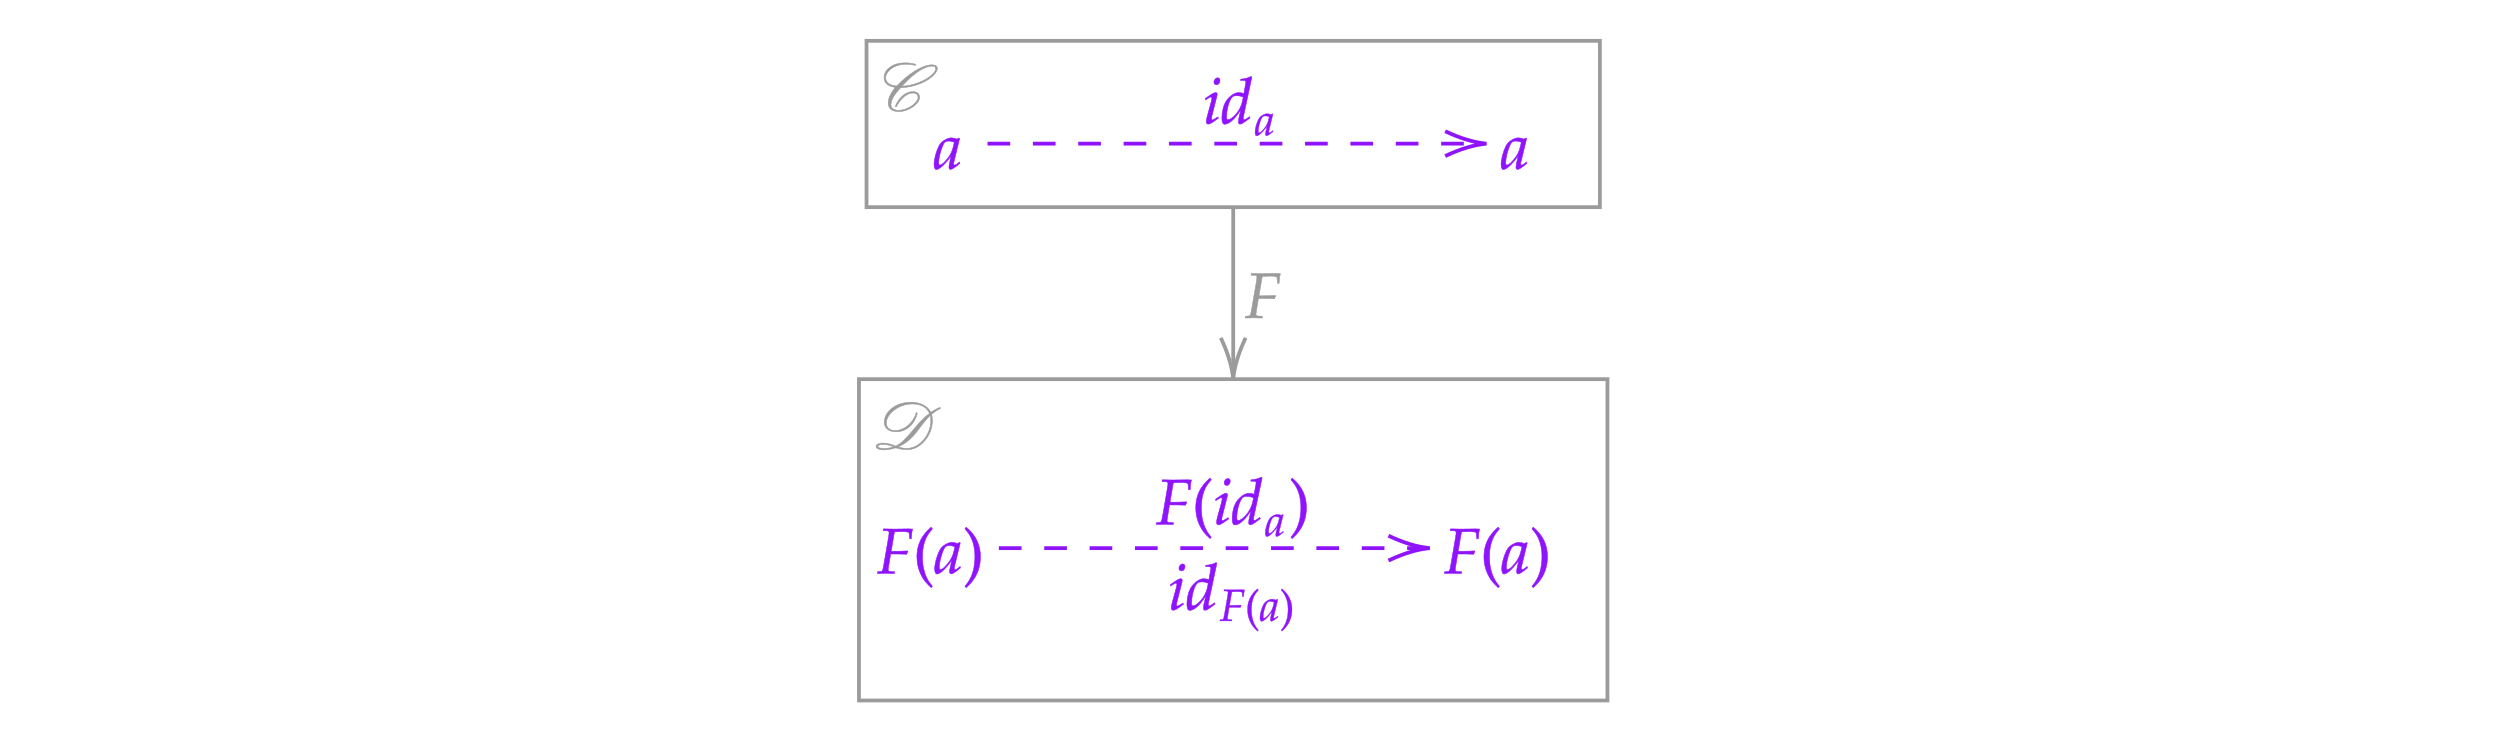
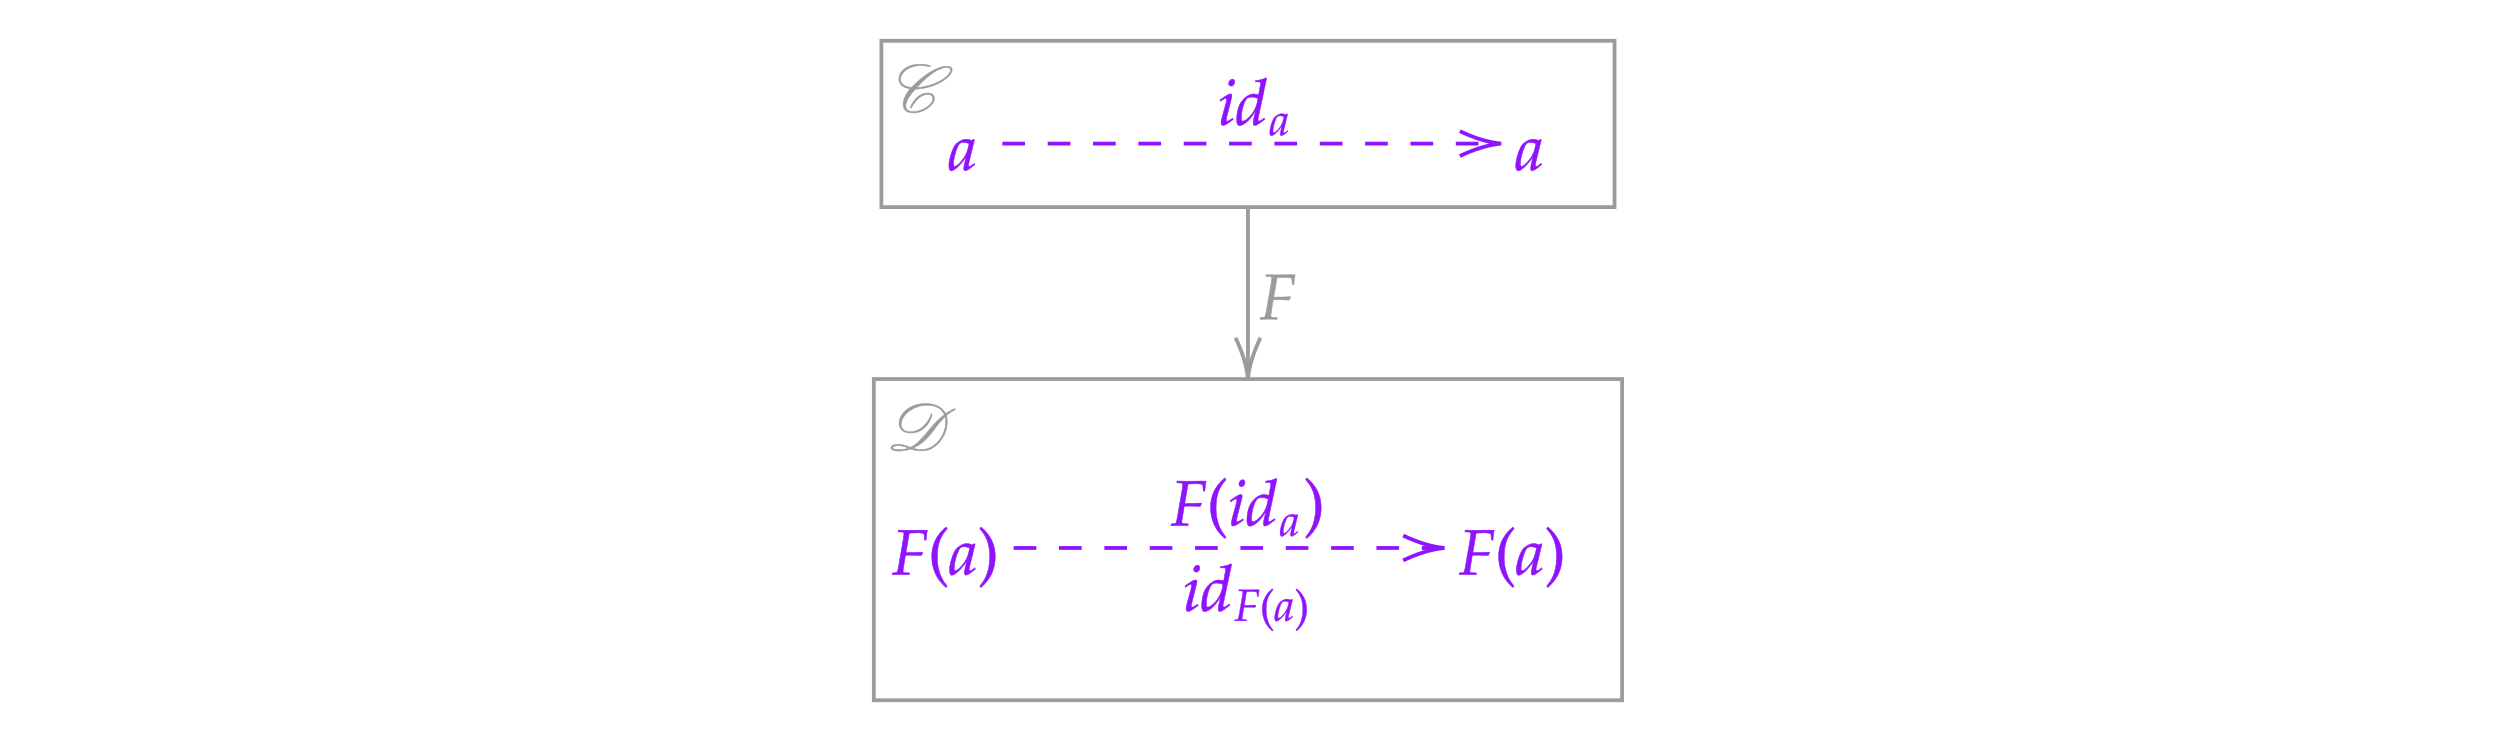
- <svg xmlns="http://www.w3.org/2000/svg" x="0" y="0" width="661.333" height="195.467" style="         width:661.333px;         height:195.467px;         background: transparent;         fill: none; ">
+ <svg xmlns="http://www.w3.org/2000/svg" x="0" y="0" width="661.533" height="195.667" style="         width:661.533px;         height:195.667px;         background: transparent;         fill: none; ">
  <svg class="role-diagram-draw-area">
    <g class="shapes-region" style="stroke: black; fill: none;">
      <g />
    </g>
    <g>
      <g class="connection-group">
        <g class="arrow-line">
-           <path class="connection real" stroke-dasharray="" d="  M326.23,54.8 L326.23,98.3" style="stroke: rgb(155, 155, 155); stroke-opacity: 1; stroke-width: 1px; fill: none; fill-opacity: 1;" />
-           <g stroke="rgb(155,155,155)" stroke-opacity="1" transform="matrix(-1.8369701987210297e-16,-1,1,-1.8369701987210297e-16,326.225,100.3)" style="stroke: rgb(155, 155, 155); stroke-width: 1px;">
+           <path class="connection real" stroke-dasharray="" d="  M330.23,54.8 L330.23,98.3" style="stroke: rgb(155, 155, 155); stroke-opacity: 1; stroke-width: 1px; fill: none; fill-opacity: 1;" />
+           <g stroke="rgb(155,155,155)" stroke-opacity="1" transform="matrix(-1.8369701987210297e-16,-1,1,-1.8369701987210297e-16,330.225,100.3)" style="stroke: rgb(155, 155, 155); stroke-width: 1px;">
            <path d=" M10.93,-3.29 Q4.96,-0.45 0,0 Q4.96,0.45 10.93,3.29" />
          </g>
        </g>
      </g>
      <g class="connection-group">
        <g class="arrow-line">
-           <path class="connection real" stroke-dasharray="6 6" d="  M261.23,38 L391.23,38" style="stroke: rgb(144, 19, 254); stroke-opacity: 1; stroke-width: 1px; fill: none; fill-opacity: 1;" />
-           <g stroke="rgb(144,19,254)" stroke-opacity="1" transform="matrix(-1,1.2246467991473532e-16,-1.2246467991473532e-16,-1,393.225,38)" style="stroke: rgb(144, 19, 254); stroke-width: 1px;">
+           <path class="connection real" stroke-dasharray="6 6" d="  M265.23,38 L395.23,38" style="stroke: rgb(144, 19, 254); stroke-opacity: 1; stroke-width: 1px; fill: none; fill-opacity: 1;" />
+           <g stroke="rgb(144,19,254)" stroke-opacity="1" transform="matrix(-1,1.2246467991473532e-16,-1.2246467991473532e-16,-1,397.225,38)" style="stroke: rgb(144, 19, 254); stroke-width: 1px;">
            <path d=" M10.93,-3.29 Q4.96,-0.45 0,0 Q4.96,0.45 10.93,3.29" />
          </g>
        </g>
      </g>
      <g class="connection-group">
        <g class="arrow-line">
-           <path class="connection real" stroke-dasharray="6 6" d="  M264.23,145 L376.23,145" style="stroke: rgb(144, 19, 254); stroke-opacity: 1; stroke-width: 1px; fill: none; fill-opacity: 1;" />
-           <g stroke="rgb(144,19,254)" stroke-opacity="1" transform="matrix(-1,1.2246467991473532e-16,-1.2246467991473532e-16,-1,378.225,145)" style="stroke: rgb(144, 19, 254); stroke-width: 1px;">
+           <path class="connection real" stroke-dasharray="6 6" d="  M268.23,145 L380.23,145" style="stroke: rgb(144, 19, 254); stroke-opacity: 1; stroke-width: 1px; fill: none; fill-opacity: 1;" />
+           <g stroke="rgb(144,19,254)" stroke-opacity="1" transform="matrix(-1,1.2246467991473532e-16,-1.2246467991473532e-16,-1,382.225,145)" style="stroke: rgb(144, 19, 254); stroke-width: 1px;">
            <path d=" M10.93,-3.29 Q4.96,-0.45 0,0 Q4.96,0.45 10.93,3.29" />
          </g>
        </g>
      </g>
    </g>
    <g>
      <g>
-         <rect rx="0" ry="0" x="229.225" y="10.8" width="194" height="44" style="stroke: rgb(155, 155, 155); stroke-opacity: 1; stroke-width: 1px; fill: none; fill-opacity: 1;" />
-       </g>
-       <g>
-         <rect rx="0" ry="0" x="227.225" y="100.3" width="198" height="85" style="stroke: rgb(155, 155, 155); stroke-opacity: 1; stroke-width: 1px; fill: none; fill-opacity: 1;" />
+         <rect rx="0" ry="0" x="233.225" y="10.8" width="194" height="44" style="stroke: rgb(155, 155, 155); stroke-opacity: 1; stroke-width: 1px; fill: none; fill-opacity: 1;" />
+       </g>
+       <g>
+         <rect rx="0" ry="0" x="231.225" y="100.3" width="198" height="85" style="stroke: rgb(155, 155, 155); stroke-opacity: 1; stroke-width: 1px; fill: none; fill-opacity: 1;" />
      </g>
    </g>
    <g />
  </svg>
  <svg width="660" height="194.133" style="width:660px;height:194.133px;font-family:Asana-Math, Asana;background:transparent;">
    <g>
      <g>
        <g>
-           <g transform="matrix(1,0,0,1,233.1,29.26666)">
+           <g transform="matrix(1,0,0,1,237.1,29.63336)">
            <path transform="matrix(0.017,0,0,-0.017,0,0)" d="M791 693C823 693 848 684 848 648C848 625 828 594 789 557C693 462 476 384 323 380L323 379C534 615 696 693 791 693ZM218 361C124 239 110 171 110 122C110 66 130 -15 277 -15C425 -15 598 105 598 208C598 266 554 296 493 296C384 296 278 209 218 66L237 61C290 171 391 274 495 274C557 274 574 235 574 210C574 116 406 5 272 5C204 5 152 33 152 93C152 179 230 278 301 355C659 374 874 564 874 656C874 701 828 713 789 713C639 713 418 567 241 383C144 390 70 434 70 510C70 607 194 722 390 722C446 722 505 710 533 705L539 721C495 733 435 744 377 744C279 744 200 722 138 677C76 633 45 578 45 513C45 482 50 388 218 361Z" stroke="rgb(155,155,155)" stroke-opacity="1" stroke-width="8" fill="rgb(155,155,155)" fill-opacity="1" />
          </g>
        </g>
      </g>
      <g>
        <g>
-           <g transform="matrix(1,0,0,1,233.1,49.66667)">
+           <g transform="matrix(1,0,0,1,237.1,50.03333)">
            <path transform="matrix(0.017,0,0,-0.017,0,0)" d="" stroke="rgb(155,155,155)" stroke-opacity="1" stroke-width="8" fill="rgb(155,155,155)" fill-opacity="1" />
          </g>
        </g>
      </g>
    </g>
    <g>
      <g>
        <g>
-           <g transform="matrix(1,0,0,1,230.9833,118.8667)">
+           <g transform="matrix(1,0,0,1,234.9833,119.2333)">
            <path transform="matrix(0.017,0,0,-0.017,0,0)" d="M180 15C128 15 73 20 73 45C73 56 91 76 154 76C218 76 265 60 318 40L318 39C274 24 230 15 180 15ZM897 440C897 245 737 15 520 15C468 15 415 29 389 38C522 98 610 184 680 276L719 328C784 416 840 482 889 530L889 529C897 495 897 467 897 440ZM587 733C327 733 172 566 172 423C172 354 217 273 355 273C528 273 649 404 687 560L671 573C628 421 493 293 343 293C252 293 205 343 205 409C205 543 384 706 611 706C746 706 839 652 876 557C672 417 523 119 347 51C302 71 232 98 156 98C106 98 45 85 45 45C40 11 110 -18 213 -5C267 0 290 5 351 23C374 17 441 -5 519 -5C576 -5 629 5 679 32C791 91 922 242 922 455C922 476 913 533 911 547C936 568 962 591 1050 639L1036 654C1015 644 950 612 897 577L897 576C875 618 801 733 587 733Z" stroke="rgb(155,155,155)" stroke-opacity="1" stroke-width="8" fill="rgb(155,155,155)" fill-opacity="1" />
          </g>
        </g>
      </g>
      <g />
      <g />
      <g>
        <g>
-           <g transform="matrix(1,0,0,1,230.9833,180.0667)">
+           <g transform="matrix(1,0,0,1,234.9833,180.4333)">
            <path transform="matrix(0.017,0,0,-0.017,0,0)" d="" stroke="rgb(155,155,155)" stroke-opacity="1" stroke-width="8" fill="rgb(155,155,155)" fill-opacity="1" />
          </g>
        </g>
      </g>
    </g>
    <g>
      <g>
        <g>
-           <g transform="matrix(1,0,0,1,329.4,84.08333)">
+           <g transform="matrix(1,0,0,1,333.4167,84.45001)">
            <path transform="matrix(0.017,0,0,-0.017,0,0)" d="M286 646L392 650C454 650 494 641 495 626L503 537L527 537C530 600 537 651 548 689C526 691 498 692 481 692L440 691L275 689L246 689C221 689 181 690 143 691L94 692L91 664L147 662C171 661 182 652 182 635C182 621 178 589 173 559L98 125C81 33 81 32 40 28L4 25L0 -3L34 -2C74 -1 106 0 127 0C145 0 174 -1 213 -2L265 -3L268 25L204 28C177 29 168 37 168 57C168 63 169 74 170 78L206 301L323 301C350 301 381 300 429 298L455 297L474 342L470 349C389 345 329 343 251 343L214 343L260 614C263 630 264 635 269 646Z" stroke="rgb(155,155,155)" stroke-opacity="1" stroke-width="8" fill="rgb(155,155,155)" fill-opacity="1" />
          </g>
        </g>
      </g>
    </g>
    <g>
      <g>
        <g>
-           <g transform="matrix(1,0,0,1,247.0167,44.66667)">
-             <path transform="matrix(0.017,0,0,-0.017,0,0)" d="M271 204L242 77C238 60 236 42 236 26C236 4 245 -9 260 -9C283 -9 324 17 406 85L399 106C375 86 346 59 324 59C315 59 309 68 309 82C309 87 309 90 310 93L402 472L392 481L359 463C318 478 301 482 274 482C246 482 226 477 199 464C137 433 104 403 79 354C35 265 4 145 4 67C4 23 19 -11 38 -11C75 -11 155 41 271 204ZM319 414C297 305 278 253 244 201C187 117 126 59 94 59C82 59 76 72 76 99C76 163 104 280 139 360C163 415 186 433 234 433C257 433 275 429 319 414Z" stroke="rgb(144,19,254)" stroke-opacity="1" stroke-width="8" fill="rgb(144,19,254)" fill-opacity="1" />
-           </g>
-         </g>
-       </g>
-     </g>
-     <g>
-       <g>
-         <g>
-           <g transform="matrix(1,0,0,1,397.0167,44.66667)">
-             <path transform="matrix(0.017,0,0,-0.017,0,0)" d="M271 204L242 77C238 60 236 42 236 26C236 4 245 -9 260 -9C283 -9 324 17 406 85L399 106C375 86 346 59 324 59C315 59 309 68 309 82C309 87 309 90 310 93L402 472L392 481L359 463C318 478 301 482 274 482C246 482 226 477 199 464C137 433 104 403 79 354C35 265 4 145 4 67C4 23 19 -11 38 -11C75 -11 155 41 271 204ZM319 414C297 305 278 253 244 201C187 117 126 59 94 59C82 59 76 72 76 99C76 163 104 280 139 360C163 415 186 433 234 433C257 433 275 429 319 414Z" stroke="rgb(144,19,254)" stroke-opacity="1" stroke-width="8" fill="rgb(144,19,254)" fill-opacity="1" />
-           </g>
-         </g>
-       </g>
-     </g>
-     <g>
-       <g>
-         <g>
-           <g transform="matrix(1,0,0,1,318.2333,32.68333)">
+           <g transform="matrix(1,0,0,1,251.0167,45.03333)">
+             <path transform="matrix(0.017,0,0,-0.017,0,0)" d="M271 204L242 77C238 60 236 42 236 26C236 4 245 -9 260 -9C283 -9 324 17 406 85L399 106C375 86 346 59 324 59C315 59 309 68 309 82C309 87 309 90 310 93L402 472L392 481L359 463C318 478 301 482 274 482C246 482 226 477 199 464C137 433 104 403 79 354C35 265 4 145 4 67C4 23 19 -11 38 -11C75 -11 155 41 271 204ZM319 414C297 305 278 253 244 201C187 117 126 59 94 59C82 59 76 72 76 99C76 163 104 280 139 360C163 415 186 433 234 433C257 433 275 429 319 414Z" stroke="rgb(144,19,254)" stroke-opacity="1" stroke-width="8" fill="rgb(144,19,254)" fill-opacity="1" />
+           </g>
+         </g>
+       </g>
+     </g>
+     <g>
+       <g>
+         <g>
+           <g transform="matrix(1,0,0,1,401.0167,45.03333)">
+             <path transform="matrix(0.017,0,0,-0.017,0,0)" d="M271 204L242 77C238 60 236 42 236 26C236 4 245 -9 260 -9C283 -9 324 17 406 85L399 106C375 86 346 59 324 59C315 59 309 68 309 82C309 87 309 90 310 93L402 472L392 481L359 463C318 478 301 482 274 482C246 482 226 477 199 464C137 433 104 403 79 354C35 265 4 145 4 67C4 23 19 -11 38 -11C75 -11 155 41 271 204ZM319 414C297 305 278 253 244 201C187 117 126 59 94 59C82 59 76 72 76 99C76 163 104 280 139 360C163 415 186 433 234 433C257 433 275 429 319 414Z" stroke="rgb(144,19,254)" stroke-opacity="1" stroke-width="8" fill="rgb(144,19,254)" fill-opacity="1" />
+           </g>
+         </g>
+       </g>
+     </g>
+     <g>
+       <g>
+         <g>
+           <g transform="matrix(1,0,0,1,322.2333,33.05002)">
            <path transform="matrix(0.017,0,0,-0.017,0,0)" d="M34 388L41 368L73 389C110 412 113 414 120 414C130 414 138 404 138 391C138 384 134 361 130 347L64 107C56 76 51 49 51 30C51 6 62 -9 81 -9C107 -9 143 12 241 85L231 103L205 86C176 67 153 56 144 56C137 56 131 66 131 76C131 86 133 95 138 116L215 420C219 437 221 448 221 456C221 473 212 482 196 482C174 482 137 461 62 408ZM228 712C199 712 170 679 170 645C170 620 185 604 209 604C240 604 264 633 264 671C264 695 249 712 228 712ZM760 722L748 733C696 707 660 698 588 691L584 670L632 670C656 670 666 663 666 646C666 638 665 629 664 622L636 468C606 477 579 482 554 482C485 482 391 410 345 323C314 265 294 170 294 86C294 21 309 -11 338 -11C365 -11 402 6 436 33C490 77 523 116 590 217L567 126C556 82 551 50 551 24C551 3 560 -9 577 -9C594 -9 618 3 652 28L733 88L723 107L679 76C665 66 649 59 640 59C632 59 626 68 626 82C626 90 627 99 634 128ZM391 59C375 59 366 73 366 98C366 224 412 380 461 418C474 428 493 433 520 433C564 433 593 427 626 410L614 351C577 171 436 59 391 59Z" stroke="rgb(144,19,254)" stroke-opacity="1" stroke-width="8" fill="rgb(144,19,254)" fill-opacity="1" />
          </g>
        </g>
        <g>
          <g>
            <g>
              <g>
-                 <g transform="matrix(1,0,0,1,331.95,35.81667)">
+                 <g transform="matrix(1,0,0,1,335.95,35.81669)">
                  <path transform="matrix(0.0119,0,0,-0.0119,0,0)" d="M271 204L242 77C238 60 236 42 236 26C236 4 245 -9 260 -9C283 -9 324 17 406 85L399 106C375 86 346 59 324 59C315 59 309 68 309 82C309 87 309 90 310 93L402 472L392 481L359 463C318 478 301 482 274 482C246 482 226 477 199 464C137 433 104 403 79 354C35 265 4 145 4 67C4 23 19 -11 38 -11C75 -11 155 41 271 204ZM319 414C297 305 278 253 244 201C187 117 126 59 94 59C82 59 76 72 76 99C76 163 104 280 139 360C163 415 186 433 234 433C257 433 275 429 319 414Z" stroke="rgb(144,19,254)" stroke-opacity="1" stroke-width="8" fill="rgb(144,19,254)" fill-opacity="1" />
                </g>
              </g>
            </g>
          </g>
        </g>
      </g>
    </g>
    <g>
      <g>
        <g>
-           <g transform="matrix(1,0,0,1,232.1,151.6667)">
+           <g transform="matrix(1,0,0,1,236.1,152.0333)">
            <path transform="matrix(0.017,0,0,-0.017,0,0)" d="M286 646L392 650C454 650 494 641 495 626L503 537L527 537C530 600 537 651 548 689C526 691 498 692 481 692L440 691L275 689L246 689C221 689 181 690 143 691L94 692L91 664L147 662C171 661 182 652 182 635C182 621 178 589 173 559L98 125C81 33 81 32 40 28L4 25L0 -3L34 -2C74 -1 106 0 127 0C145 0 174 -1 213 -2L265 -3L268 25L204 28C177 29 168 37 168 57C168 63 169 74 170 78L206 301L323 301C350 301 381 300 429 298L455 297L474 342L470 349C389 345 329 343 251 343L214 343L260 614C263 630 264 635 269 646Z" stroke="rgb(144,19,254)" stroke-opacity="1" stroke-width="8" fill="rgb(144,19,254)" fill-opacity="1" />
          </g>
        </g>
        <g>
-           <g transform="matrix(1,0,0,1,241.5333,151.8)">
+           <g transform="matrix(1,0,0,1,245.5333,151.8)">
            <path transform="matrix(0.017,0,0,-0.017,0,0)" d="M146 266C146 526 243 632 301 700L282 726C225 675 60 542 60 266C60 159 85 58 133 -32C168 -99 200 -138 282 -215L301 -194C255 -137 146 -15 146 266Z" stroke="rgb(144,19,254)" stroke-opacity="1" stroke-width="8" fill="rgb(144,19,254)" fill-opacity="1" />
          </g>
        </g>
        <g>
-           <g transform="matrix(1,0,0,1,247.1833,151.6667)">
-             <path transform="matrix(0.017,0,0,-0.017,0,0)" d="M271 204L242 77C238 60 236 42 236 26C236 4 245 -9 260 -9C283 -9 324 17 406 85L399 106C375 86 346 59 324 59C315 59 309 68 309 82C309 87 309 90 310 93L402 472L392 481L359 463C318 478 301 482 274 482C246 482 226 477 199 464C137 433 104 403 79 354C35 265 4 145 4 67C4 23 19 -11 38 -11C75 -11 155 41 271 204ZM319 414C297 305 278 253 244 201C187 117 126 59 94 59C82 59 76 72 76 99C76 163 104 280 139 360C163 415 186 433 234 433C257 433 275 429 319 414Z" stroke="rgb(144,19,254)" stroke-opacity="1" stroke-width="8" fill="rgb(144,19,254)" fill-opacity="1" />
-           </g>
-         </g>
-         <g>
-           <g transform="matrix(1,0,0,1,254.7166,151.8)">
+           <g transform="matrix(1,0,0,1,251.1833,152.0333)">
+             <path transform="matrix(0.017,0,0,-0.017,0,0)" d="M271 204L242 77C238 60 236 42 236 26C236 4 245 -9 260 -9C283 -9 324 17 406 85L399 106C375 86 346 59 324 59C315 59 309 68 309 82C309 87 309 90 310 93L402 472L392 481L359 463C318 478 301 482 274 482C246 482 226 477 199 464C137 433 104 403 79 354C35 265 4 145 4 67C4 23 19 -11 38 -11C75 -11 155 41 271 204ZM319 414C297 305 278 253 244 201C187 117 126 59 94 59C82 59 76 72 76 99C76 163 104 280 139 360C163 415 186 433 234 433C257 433 275 429 319 414Z" stroke="rgb(144,19,254)" stroke-opacity="1" stroke-width="8" fill="rgb(144,19,254)" fill-opacity="1" />
+           </g>
+         </g>
+         <g>
+           <g transform="matrix(1,0,0,1,258.7167,151.8)">
            <path transform="matrix(0.017,0,0,-0.017,0,0)" d="M51 726L32 700C87 636 187 526 187 266C187 -10 83 -131 32 -194L51 -215C104 -165 273 -23 273 265C273 542 108 675 51 726Z" stroke="rgb(144,19,254)" stroke-opacity="1" stroke-width="8" fill="rgb(144,19,254)" fill-opacity="1" />
          </g>
        </g>
      </g>
    </g>
    <g>
      <g>
        <g>
-           <g transform="matrix(1,0,0,1,382.1,151.6667)">
+           <g transform="matrix(1,0,0,1,386.1,152.0333)">
            <path transform="matrix(0.017,0,0,-0.017,0,0)" d="M286 646L392 650C454 650 494 641 495 626L503 537L527 537C530 600 537 651 548 689C526 691 498 692 481 692L440 691L275 689L246 689C221 689 181 690 143 691L94 692L91 664L147 662C171 661 182 652 182 635C182 621 178 589 173 559L98 125C81 33 81 32 40 28L4 25L0 -3L34 -2C74 -1 106 0 127 0C145 0 174 -1 213 -2L265 -3L268 25L204 28C177 29 168 37 168 57C168 63 169 74 170 78L206 301L323 301C350 301 381 300 429 298L455 297L474 342L470 349C389 345 329 343 251 343L214 343L260 614C263 630 264 635 269 646Z" stroke="rgb(144,19,254)" stroke-opacity="1" stroke-width="8" fill="rgb(144,19,254)" fill-opacity="1" />
          </g>
        </g>
        <g>
-           <g transform="matrix(1,0,0,1,391.5333,151.8)">
+           <g transform="matrix(1,0,0,1,395.5333,151.8)">
            <path transform="matrix(0.017,0,0,-0.017,0,0)" d="M146 266C146 526 243 632 301 700L282 726C225 675 60 542 60 266C60 159 85 58 133 -32C168 -99 200 -138 282 -215L301 -194C255 -137 146 -15 146 266Z" stroke="rgb(144,19,254)" stroke-opacity="1" stroke-width="8" fill="rgb(144,19,254)" fill-opacity="1" />
          </g>
        </g>
        <g>
-           <g transform="matrix(1,0,0,1,397.1833,151.6667)">
-             <path transform="matrix(0.017,0,0,-0.017,0,0)" d="M271 204L242 77C238 60 236 42 236 26C236 4 245 -9 260 -9C283 -9 324 17 406 85L399 106C375 86 346 59 324 59C315 59 309 68 309 82C309 87 309 90 310 93L402 472L392 481L359 463C318 478 301 482 274 482C246 482 226 477 199 464C137 433 104 403 79 354C35 265 4 145 4 67C4 23 19 -11 38 -11C75 -11 155 41 271 204ZM319 414C297 305 278 253 244 201C187 117 126 59 94 59C82 59 76 72 76 99C76 163 104 280 139 360C163 415 186 433 234 433C257 433 275 429 319 414Z" stroke="rgb(144,19,254)" stroke-opacity="1" stroke-width="8" fill="rgb(144,19,254)" fill-opacity="1" />
-           </g>
-         </g>
-         <g>
-           <g transform="matrix(1,0,0,1,404.7166,151.8)">
+           <g transform="matrix(1,0,0,1,401.1833,152.0333)">
+             <path transform="matrix(0.017,0,0,-0.017,0,0)" d="M271 204L242 77C238 60 236 42 236 26C236 4 245 -9 260 -9C283 -9 324 17 406 85L399 106C375 86 346 59 324 59C315 59 309 68 309 82C309 87 309 90 310 93L402 472L392 481L359 463C318 478 301 482 274 482C246 482 226 477 199 464C137 433 104 403 79 354C35 265 4 145 4 67C4 23 19 -11 38 -11C75 -11 155 41 271 204ZM319 414C297 305 278 253 244 201C187 117 126 59 94 59C82 59 76 72 76 99C76 163 104 280 139 360C163 415 186 433 234 433C257 433 275 429 319 414Z" stroke="rgb(144,19,254)" stroke-opacity="1" stroke-width="8" fill="rgb(144,19,254)" fill-opacity="1" />
+           </g>
+         </g>
+         <g>
+           <g transform="matrix(1,0,0,1,408.7167,151.8)">
            <path transform="matrix(0.017,0,0,-0.017,0,0)" d="M51 726L32 700C87 636 187 526 187 266C187 -10 83 -131 32 -194L51 -215C104 -165 273 -23 273 265C273 542 108 675 51 726Z" stroke="rgb(144,19,254)" stroke-opacity="1" stroke-width="8" fill="rgb(144,19,254)" fill-opacity="1" />
          </g>
        </g>
      </g>
    </g>
    <g>
      <g>
        <g>
-           <g transform="matrix(1,0,0,1,305.8666,138.6833)">
+           <g transform="matrix(1,0,0,1,309.8666,139.05)">
            <path transform="matrix(0.017,0,0,-0.017,0,0)" d="M286 646L392 650C454 650 494 641 495 626L503 537L527 537C530 600 537 651 548 689C526 691 498 692 481 692L440 691L275 689L246 689C221 689 181 690 143 691L94 692L91 664L147 662C171 661 182 652 182 635C182 621 178 589 173 559L98 125C81 33 81 32 40 28L4 25L0 -3L34 -2C74 -1 106 0 127 0C145 0 174 -1 213 -2L265 -3L268 25L204 28C177 29 168 37 168 57C168 63 169 74 170 78L206 301L323 301C350 301 381 300 429 298L455 297L474 342L470 349C389 345 329 343 251 343L214 343L260 614C263 630 264 635 269 646Z" stroke="rgb(144,19,254)" stroke-opacity="1" stroke-width="8" fill="rgb(144,19,254)" fill-opacity="1" />
          </g>
        </g>
        <g>
-           <g transform="matrix(1,0,0,1,315.3,138.8167)">
+           <g transform="matrix(1,0,0,1,319.3,138.8167)">
            <path transform="matrix(0.017,0,0,-0.017,0,0)" d="M146 266C146 526 243 632 301 700L282 726C225 675 60 542 60 266C60 159 85 58 133 -32C168 -99 200 -138 282 -215L301 -194C255 -137 146 -15 146 266Z" stroke="rgb(144,19,254)" stroke-opacity="1" stroke-width="8" fill="rgb(144,19,254)" fill-opacity="1" />
          </g>
        </g>
        <g>
-           <g transform="matrix(1,0,0,1,320.95,138.6833)">
+           <g transform="matrix(1,0,0,1,324.95,139.05)">
            <path transform="matrix(0.017,0,0,-0.017,0,0)" d="M34 388L41 368L73 389C110 412 113 414 120 414C130 414 138 404 138 391C138 384 134 361 130 347L64 107C56 76 51 49 51 30C51 6 62 -9 81 -9C107 -9 143 12 241 85L231 103L205 86C176 67 153 56 144 56C137 56 131 66 131 76C131 86 133 95 138 116L215 420C219 437 221 448 221 456C221 473 212 482 196 482C174 482 137 461 62 408ZM228 712C199 712 170 679 170 645C170 620 185 604 209 604C240 604 264 633 264 671C264 695 249 712 228 712ZM760 722L748 733C696 707 660 698 588 691L584 670L632 670C656 670 666 663 666 646C666 638 665 629 664 622L636 468C606 477 579 482 554 482C485 482 391 410 345 323C314 265 294 170 294 86C294 21 309 -11 338 -11C365 -11 402 6 436 33C490 77 523 116 590 217L567 126C556 82 551 50 551 24C551 3 560 -9 577 -9C594 -9 618 3 652 28L733 88L723 107L679 76C665 66 649 59 640 59C632 59 626 68 626 82C626 90 627 99 634 128ZM391 59C375 59 366 73 366 98C366 224 412 380 461 418C474 428 493 433 520 433C564 433 593 427 626 410L614 351C577 171 436 59 391 59Z" stroke="rgb(144,19,254)" stroke-opacity="1" stroke-width="8" fill="rgb(144,19,254)" fill-opacity="1" />
          </g>
        </g>
        <g>
          <g>
            <g>
              <g>
-                 <g transform="matrix(1,0,0,1,334.6666,141.8167)">
+                 <g transform="matrix(1,0,0,1,338.6667,141.8167)">
                  <path transform="matrix(0.0119,0,0,-0.0119,0,0)" d="M271 204L242 77C238 60 236 42 236 26C236 4 245 -9 260 -9C283 -9 324 17 406 85L399 106C375 86 346 59 324 59C315 59 309 68 309 82C309 87 309 90 310 93L402 472L392 481L359 463C318 478 301 482 274 482C246 482 226 477 199 464C137 433 104 403 79 354C35 265 4 145 4 67C4 23 19 -11 38 -11C75 -11 155 41 271 204ZM319 414C297 305 278 253 244 201C187 117 126 59 94 59C82 59 76 72 76 99C76 163 104 280 139 360C163 415 186 433 234 433C257 433 275 429 319 414Z" stroke="rgb(144,19,254)" stroke-opacity="1" stroke-width="8" fill="rgb(144,19,254)" fill-opacity="1" />
                </g>
              </g>
            </g>
          </g>
        </g>
        <g>
-           <g transform="matrix(1,0,0,1,340.95,138.8167)">
+           <g transform="matrix(1,0,0,1,344.95,138.8167)">
            <path transform="matrix(0.017,0,0,-0.017,0,0)" d="M51 726L32 700C87 636 187 526 187 266C187 -10 83 -131 32 -194L51 -215C104 -165 273 -23 273 265C273 542 108 675 51 726Z" stroke="rgb(144,19,254)" stroke-opacity="1" stroke-width="8" fill="rgb(144,19,254)" fill-opacity="1" />
          </g>
        </g>
      </g>
    </g>
    <g>
      <g>
        <g>
-           <g transform="matrix(1,0,0,1,308.9833,161.2833)">
+           <g transform="matrix(1,0,0,1,312.9833,161.65)">
            <path transform="matrix(0.017,0,0,-0.017,0,0)" d="M34 388L41 368L73 389C110 412 113 414 120 414C130 414 138 404 138 391C138 384 134 361 130 347L64 107C56 76 51 49 51 30C51 6 62 -9 81 -9C107 -9 143 12 241 85L231 103L205 86C176 67 153 56 144 56C137 56 131 66 131 76C131 86 133 95 138 116L215 420C219 437 221 448 221 456C221 473 212 482 196 482C174 482 137 461 62 408ZM228 712C199 712 170 679 170 645C170 620 185 604 209 604C240 604 264 633 264 671C264 695 249 712 228 712ZM760 722L748 733C696 707 660 698 588 691L584 670L632 670C656 670 666 663 666 646C666 638 665 629 664 622L636 468C606 477 579 482 554 482C485 482 391 410 345 323C314 265 294 170 294 86C294 21 309 -11 338 -11C365 -11 402 6 436 33C490 77 523 116 590 217L567 126C556 82 551 50 551 24C551 3 560 -9 577 -9C594 -9 618 3 652 28L733 88L723 107L679 76C665 66 649 59 640 59C632 59 626 68 626 82C626 90 627 99 634 128ZM391 59C375 59 366 73 366 98C366 224 412 380 461 418C474 428 493 433 520 433C564 433 593 427 626 410L614 351C577 171 436 59 391 59Z" stroke="rgb(144,19,254)" stroke-opacity="1" stroke-width="8" fill="rgb(144,19,254)" fill-opacity="1" />
          </g>
        </g>
        <g>
          <g>
            <g>
              <g>
-                 <g transform="matrix(1,0,0,1,322.7,164.2333)">
+                 <g transform="matrix(1,0,0,1,326.7,164.2667)">
                  <path transform="matrix(0.0119,0,0,-0.0119,0,0)" d="M286 646L392 650C454 650 494 641 495 626L503 537L527 537C530 600 537 651 548 689C526 691 498 692 481 692L440 691L275 689L246 689C221 689 181 690 143 691L94 692L91 664L147 662C171 661 182 652 182 635C182 621 178 589 173 559L98 125C81 33 81 32 40 28L4 25L0 -3L34 -2C74 -1 106 0 127 0C145 0 174 -1 213 -2L265 -3L268 25L204 28C177 29 168 37 168 57C168 63 169 74 170 78L206 301L323 301C350 301 381 300 429 298L455 297L474 342L470 349C389 345 329 343 251 343L214 343L260 614C263 630 264 635 269 646Z" stroke="rgb(144,19,254)" stroke-opacity="1" stroke-width="8" fill="rgb(144,19,254)" fill-opacity="1" />
                </g>
              </g>
              <g>
-                 <g transform="matrix(1,0,0,1,329.3,164.4)">
+                 <g transform="matrix(1,0,0,1,333.3,164.4167)">
                  <path transform="matrix(0.0119,0,0,-0.0119,0,0)" d="M146 266C146 526 243 632 301 700L282 726C225 675 60 542 60 266C60 159 85 58 133 -32C168 -99 200 -138 282 -215L301 -194C255 -137 146 -15 146 266Z" stroke="rgb(144,19,254)" stroke-opacity="1" stroke-width="8" fill="rgb(144,19,254)" fill-opacity="1" />
                </g>
              </g>
              <g>
-                 <g transform="matrix(1,0,0,1,333.25,164.2333)">
+                 <g transform="matrix(1,0,0,1,337.25,164.2667)">
                  <path transform="matrix(0.0119,0,0,-0.0119,0,0)" d="M271 204L242 77C238 60 236 42 236 26C236 4 245 -9 260 -9C283 -9 324 17 406 85L399 106C375 86 346 59 324 59C315 59 309 68 309 82C309 87 309 90 310 93L402 472L392 481L359 463C318 478 301 482 274 482C246 482 226 477 199 464C137 433 104 403 79 354C35 265 4 145 4 67C4 23 19 -11 38 -11C75 -11 155 41 271 204ZM319 414C297 305 278 253 244 201C187 117 126 59 94 59C82 59 76 72 76 99C76 163 104 280 139 360C163 415 186 433 234 433C257 433 275 429 319 414Z" stroke="rgb(144,19,254)" stroke-opacity="1" stroke-width="8" fill="rgb(144,19,254)" fill-opacity="1" />
                </g>
              </g>
              <g>
-                 <g transform="matrix(1,0,0,1,338.5167,164.4)">
+                 <g transform="matrix(1,0,0,1,342.5167,164.4167)">
                  <path transform="matrix(0.0119,0,0,-0.0119,0,0)" d="M51 726L32 700C87 636 187 526 187 266C187 -10 83 -131 32 -194L51 -215C104 -165 273 -23 273 265C273 542 108 675 51 726Z" stroke="rgb(144,19,254)" stroke-opacity="1" stroke-width="8" fill="rgb(144,19,254)" fill-opacity="1" />
                </g>
              </g>
            </g>
          </g>
        </g>
      </g>
    </g>
  </svg>
</svg>
